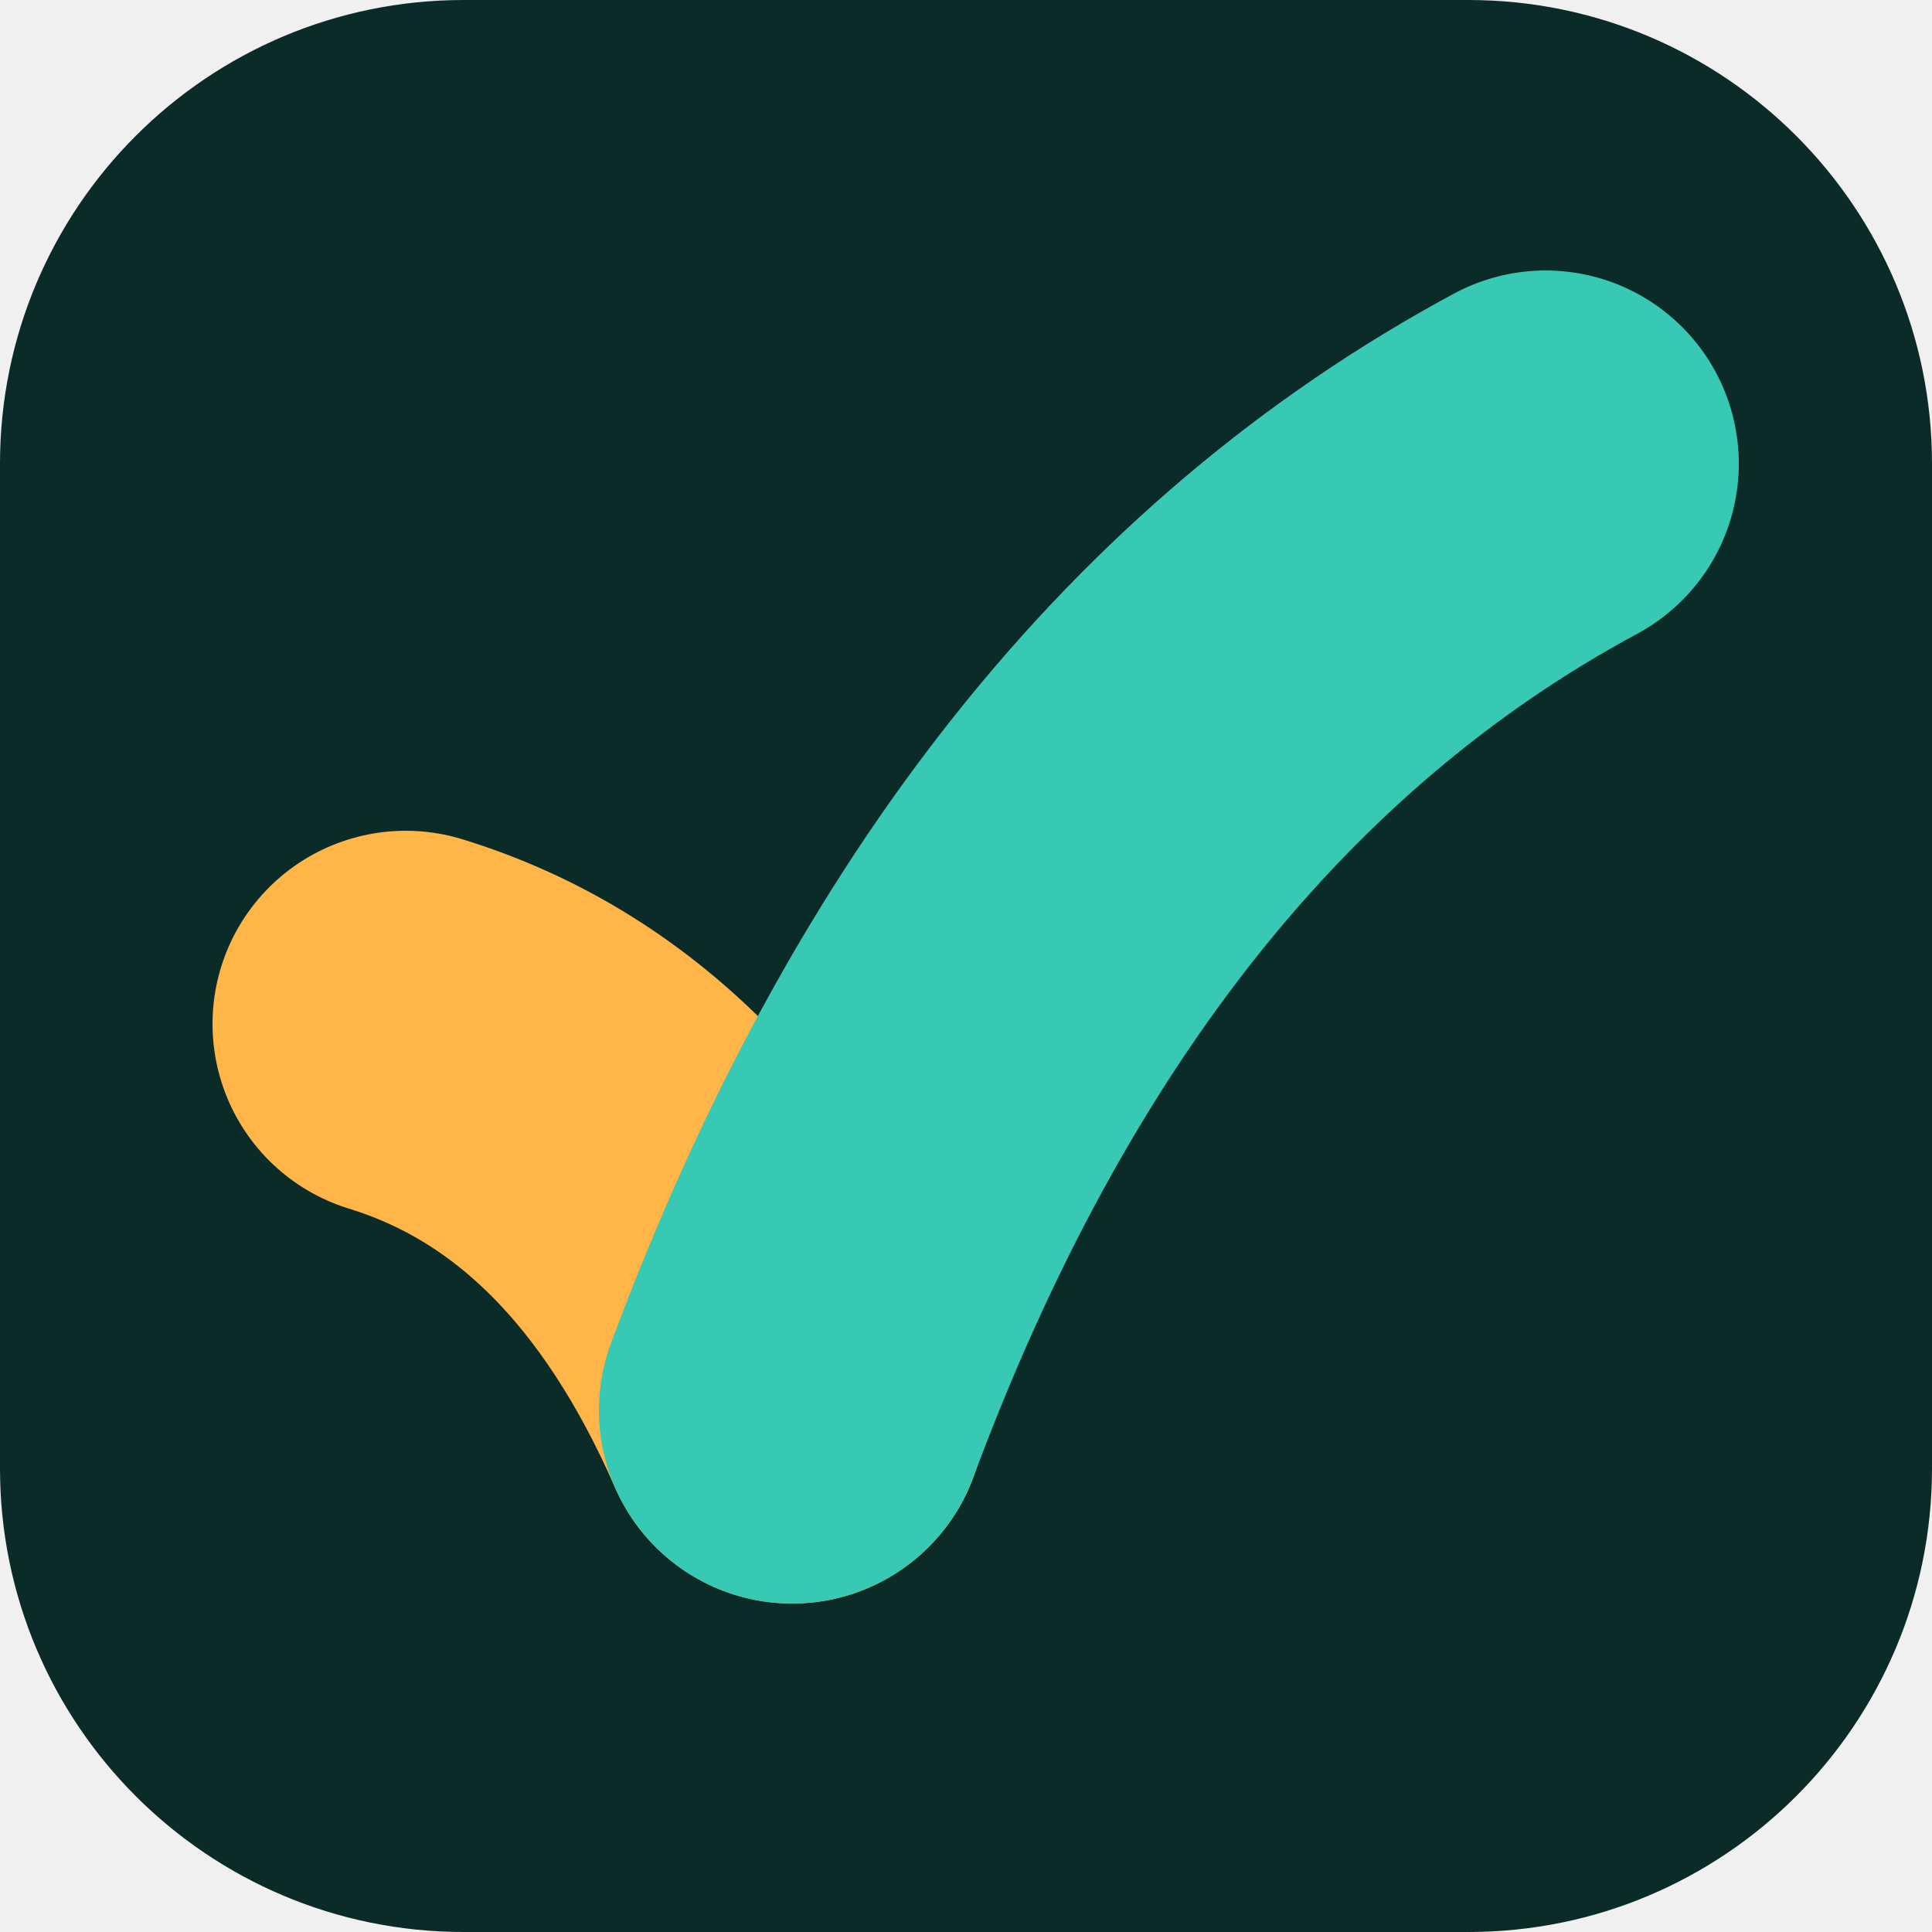
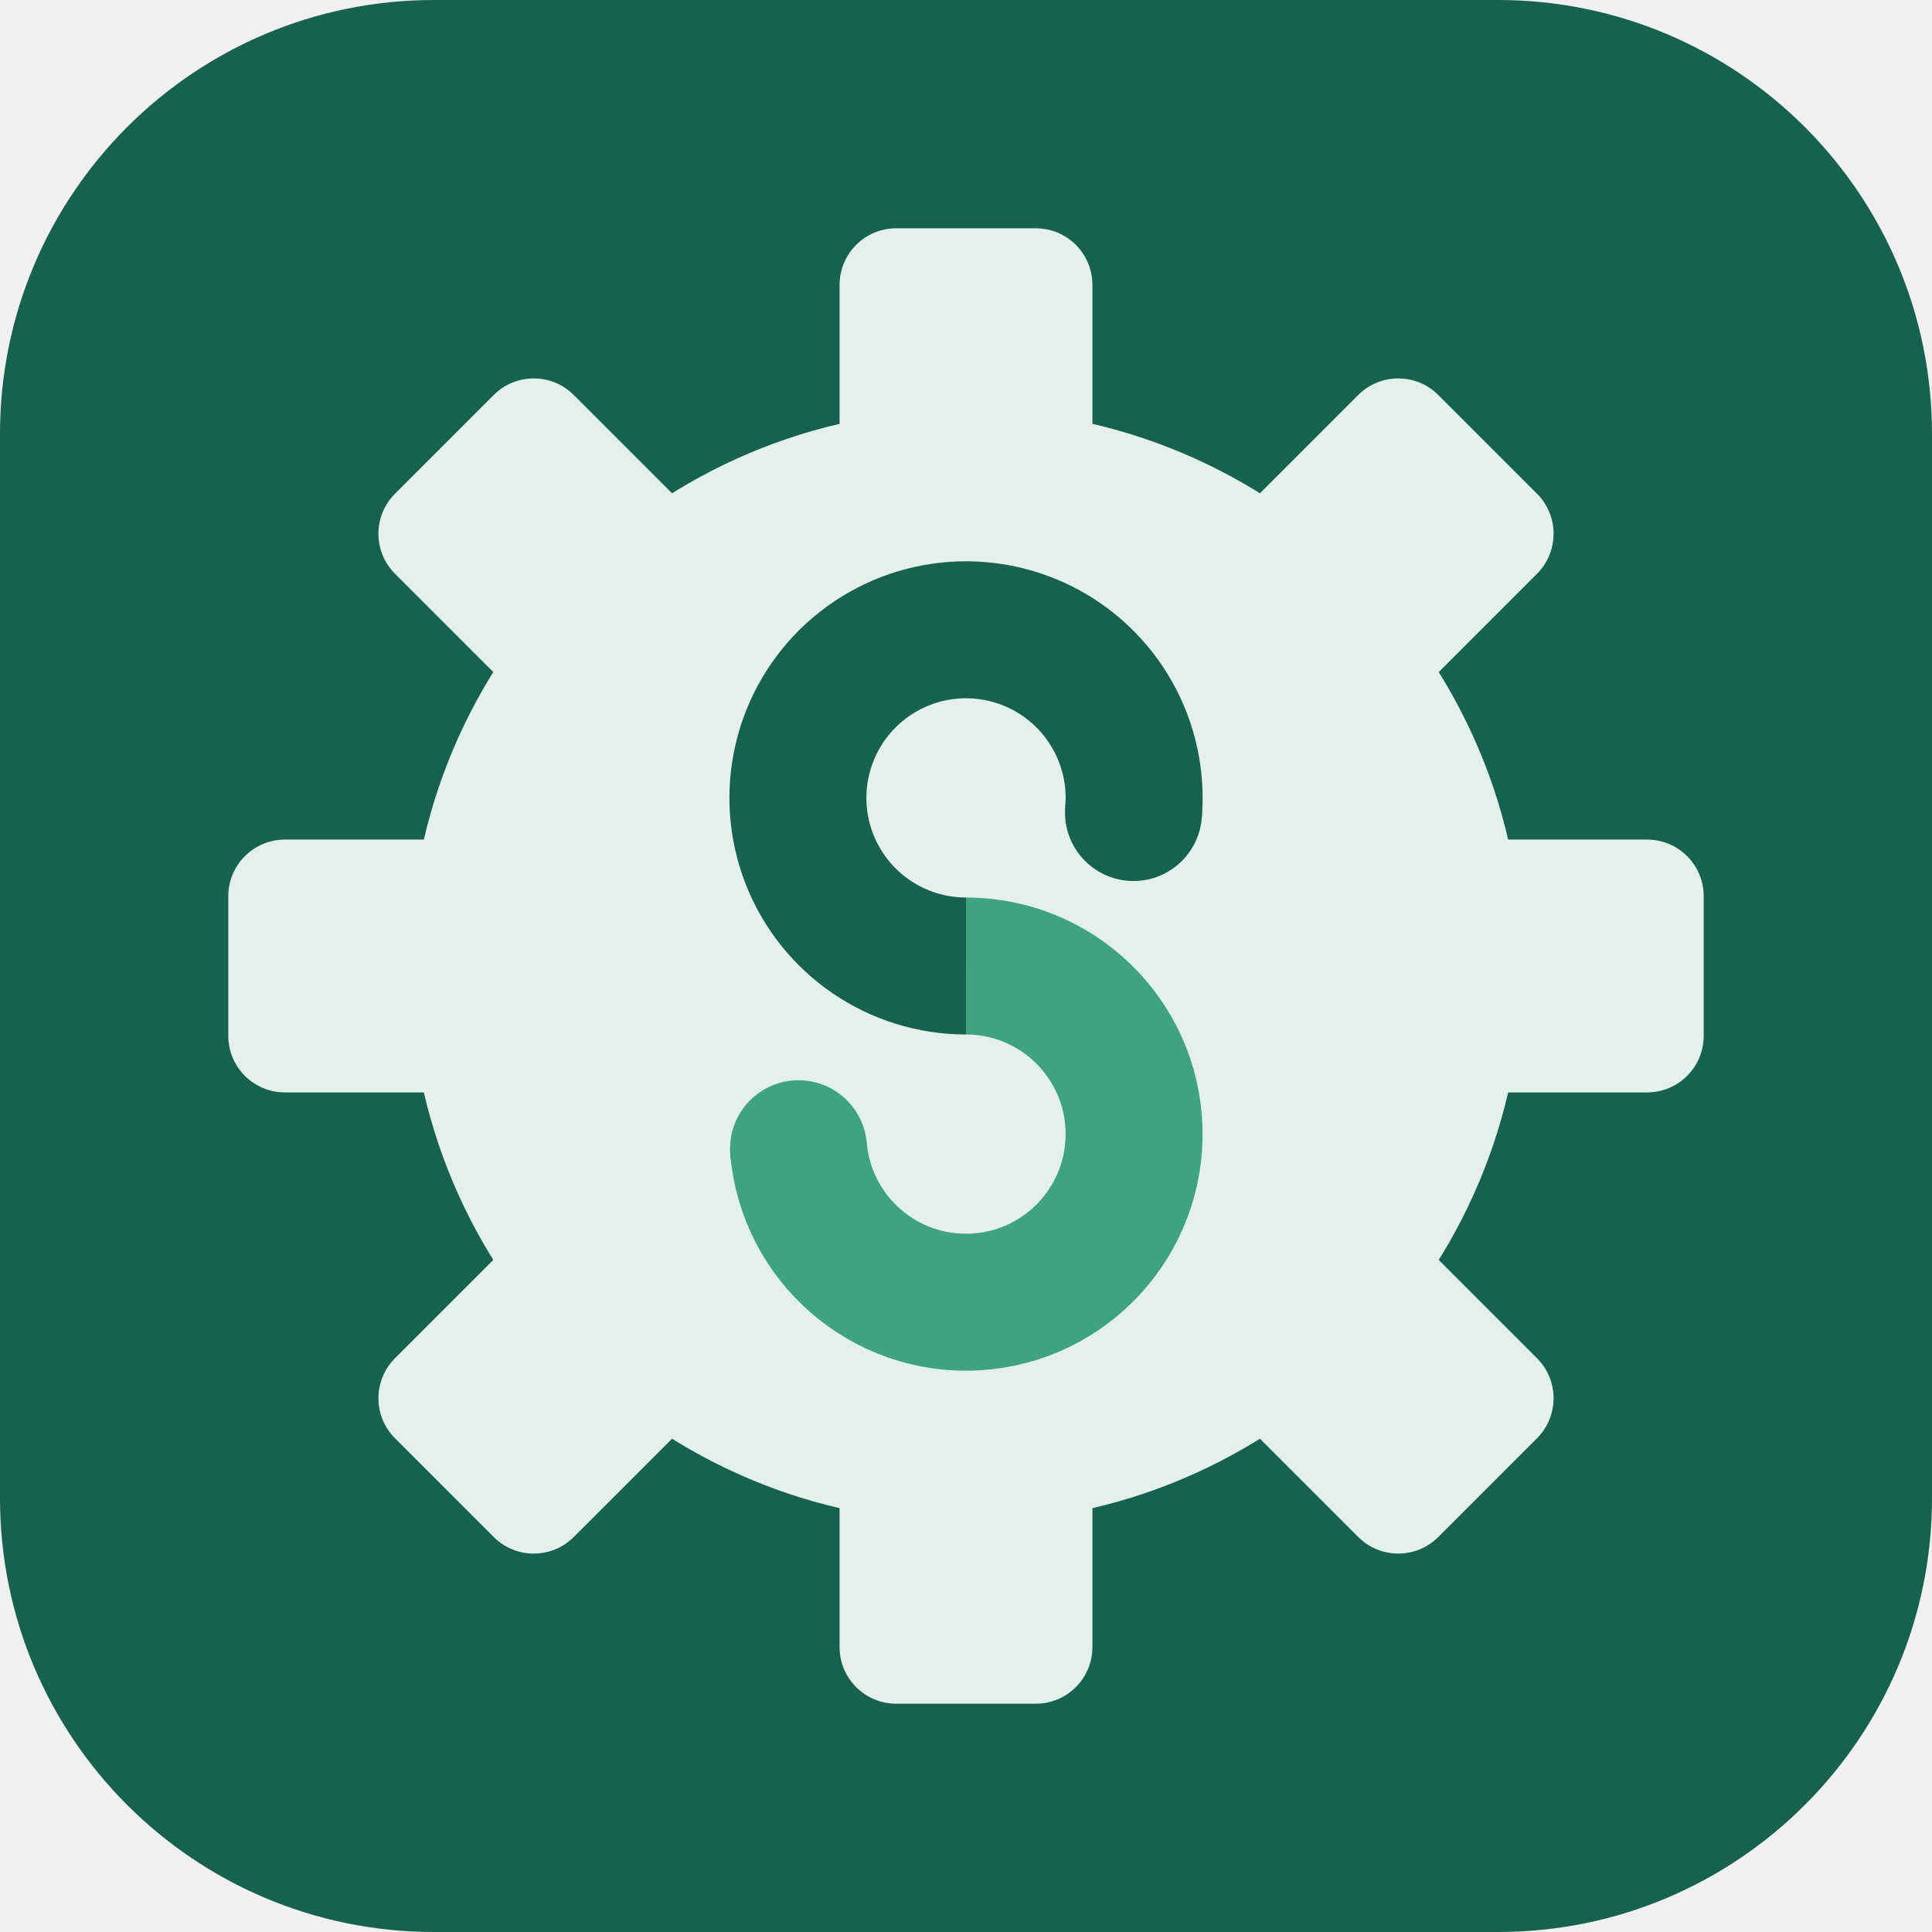
- <svg xmlns="http://www.w3.org/2000/svg" viewBox="0 0 100 100">
-   <rect width="100" height="100" rx="24" fill="#0B2B28" />
-   <g fill="none" stroke-width="20" stroke-linecap="round">
-     <path d="M21 53 Q34 57 41 73" stroke="#FFB547" />
-     <path d="M41 73 Q54 38 80 24" stroke="#37C9B3" />
+ <svg xmlns="http://www.w3.org/2000/svg" viewBox="0 0 1024 1024">
+   <defs>
+     <mask id="mu" maskUnits="userSpaceOnUse" x="0" y="0" width="1024" height="1024">
+       <rect width="1024" height="1024" fill="#fff" />
+       <g transform="translate(347.0 307.4) scale(3.3)">
+         <path d="M76.9 37.35A27 27 0 1 0 50 62" fill="none" stroke="#000" stroke-width="22" />
+         <circle cx="76.9" cy="37.35" r="11" fill="#000" />
+       </g>
+     </mask>
+     <mask id="mb" maskUnits="userSpaceOnUse" x="0" y="0" width="1024" height="1024">
+       <rect width="1024" height="1024" fill="#fff" />
+       <g transform="translate(347.0 307.4) scale(3.3)">
+         <path d="M76.9 37.35A27 27 0 1 0 50 62" fill="none" stroke="#000" stroke-width="22" />
+         <circle cx="76.9" cy="37.35" r="11" fill="#000" />
+         <path d="M50 62A27 27 0 1 1 23.1 91.35" fill="none" stroke="#000" stroke-width="22" />
+         <circle cx="23.1" cy="91.35" r="11" fill="#000" />
+       </g>
+     </mask>
+   </defs>
+   <rect width="1024" height="1024" rx="230" fill="#17624E" />
+   <g mask="url(#mu)">
+     <circle cx="512" cy="512" r="295" fill="#E4F1EA" />
+     <rect x="445.0" y="121" width="134" height="156" rx="30" fill="#E4F1EA" transform="rotate(0 512 512)" />
+     <rect x="445.0" y="121" width="134" height="156" rx="30" fill="#E4F1EA" transform="rotate(45 512 512)" />
+     <rect x="445.0" y="121" width="134" height="156" rx="30" fill="#E4F1EA" transform="rotate(90 512 512)" />
+     <rect x="445.0" y="121" width="134" height="156" rx="30" fill="#E4F1EA" transform="rotate(135 512 512)" />
+     <rect x="445.0" y="121" width="134" height="156" rx="30" fill="#E4F1EA" transform="rotate(180 512 512)" />
+     <rect x="445.0" y="121" width="134" height="156" rx="30" fill="#E4F1EA" transform="rotate(225 512 512)" />
+     <rect x="445.0" y="121" width="134" height="156" rx="30" fill="#E4F1EA" transform="rotate(270 512 512)" />
+     <rect x="445.0" y="121" width="134" height="156" rx="30" fill="#E4F1EA" transform="rotate(315 512 512)" />
+   </g>
+   <g transform="translate(347.0 307.4) scale(3.3)">
+     <path d="M50 62A27 27 0 1 1 23.1 91.35" fill="none" stroke="#3FA37F" stroke-width="22" />
+     <circle cx="23.1" cy="91.35" r="11" fill="#3FA37F" />
  </g>
</svg>
